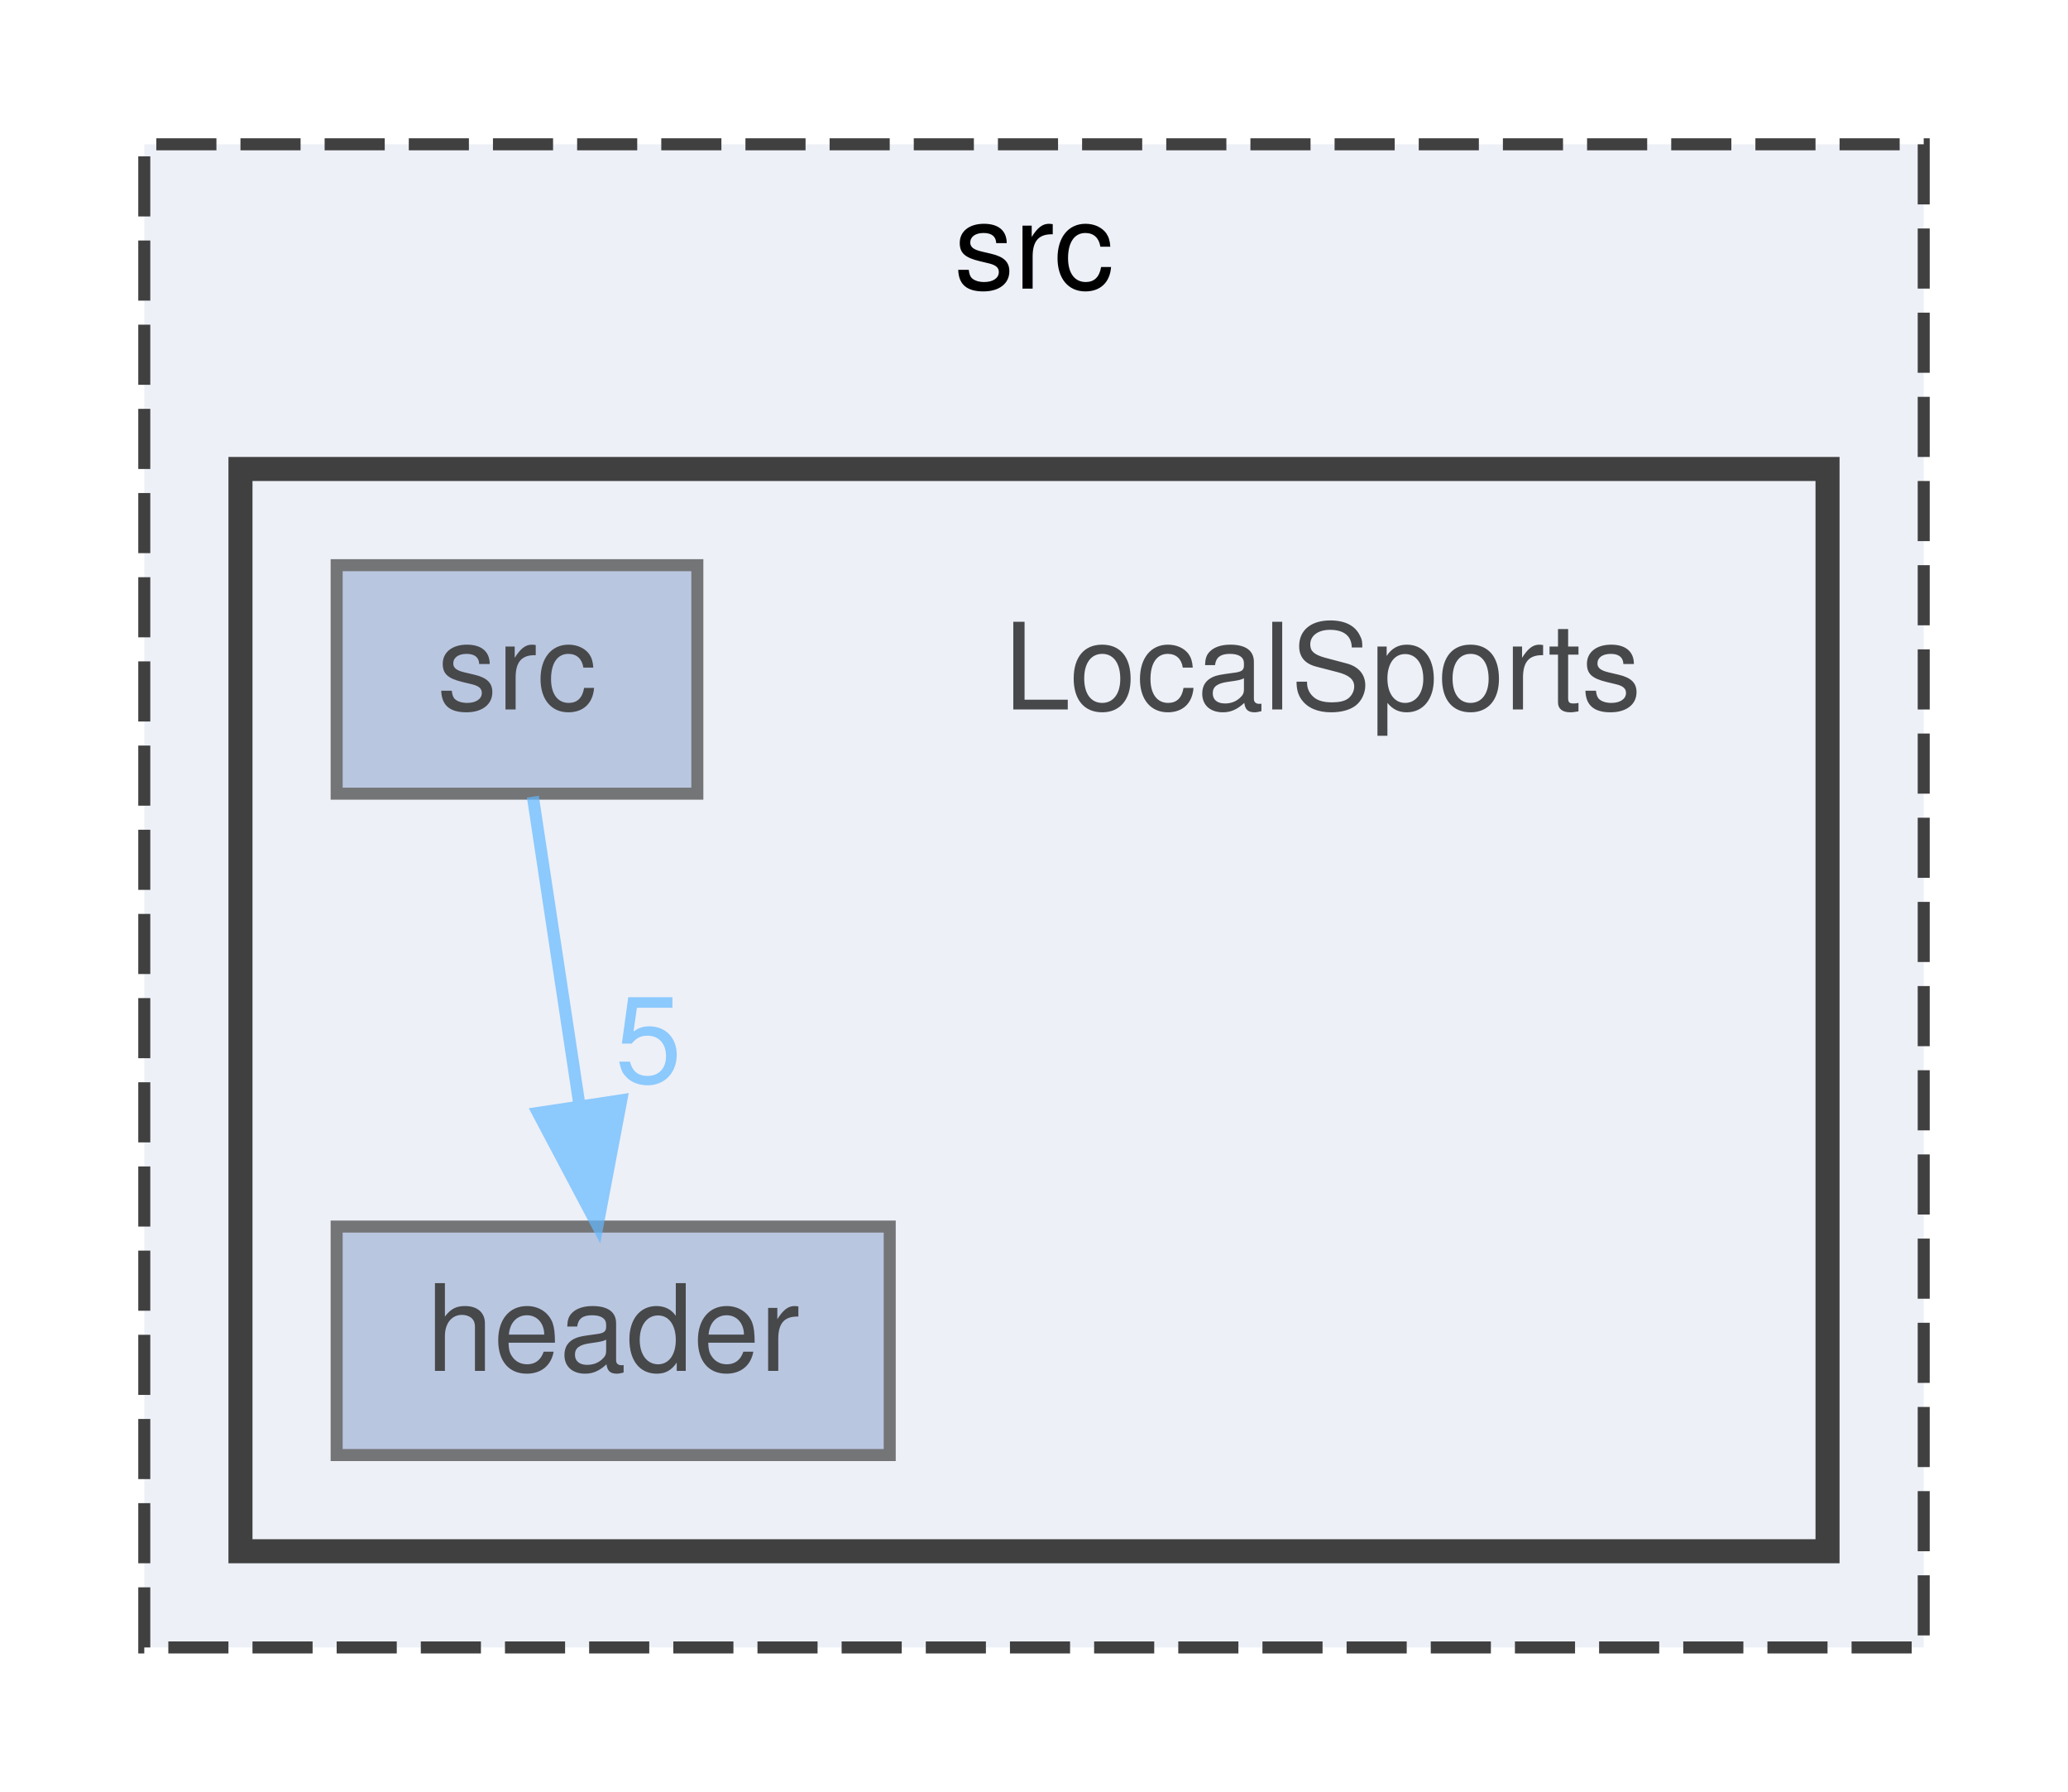
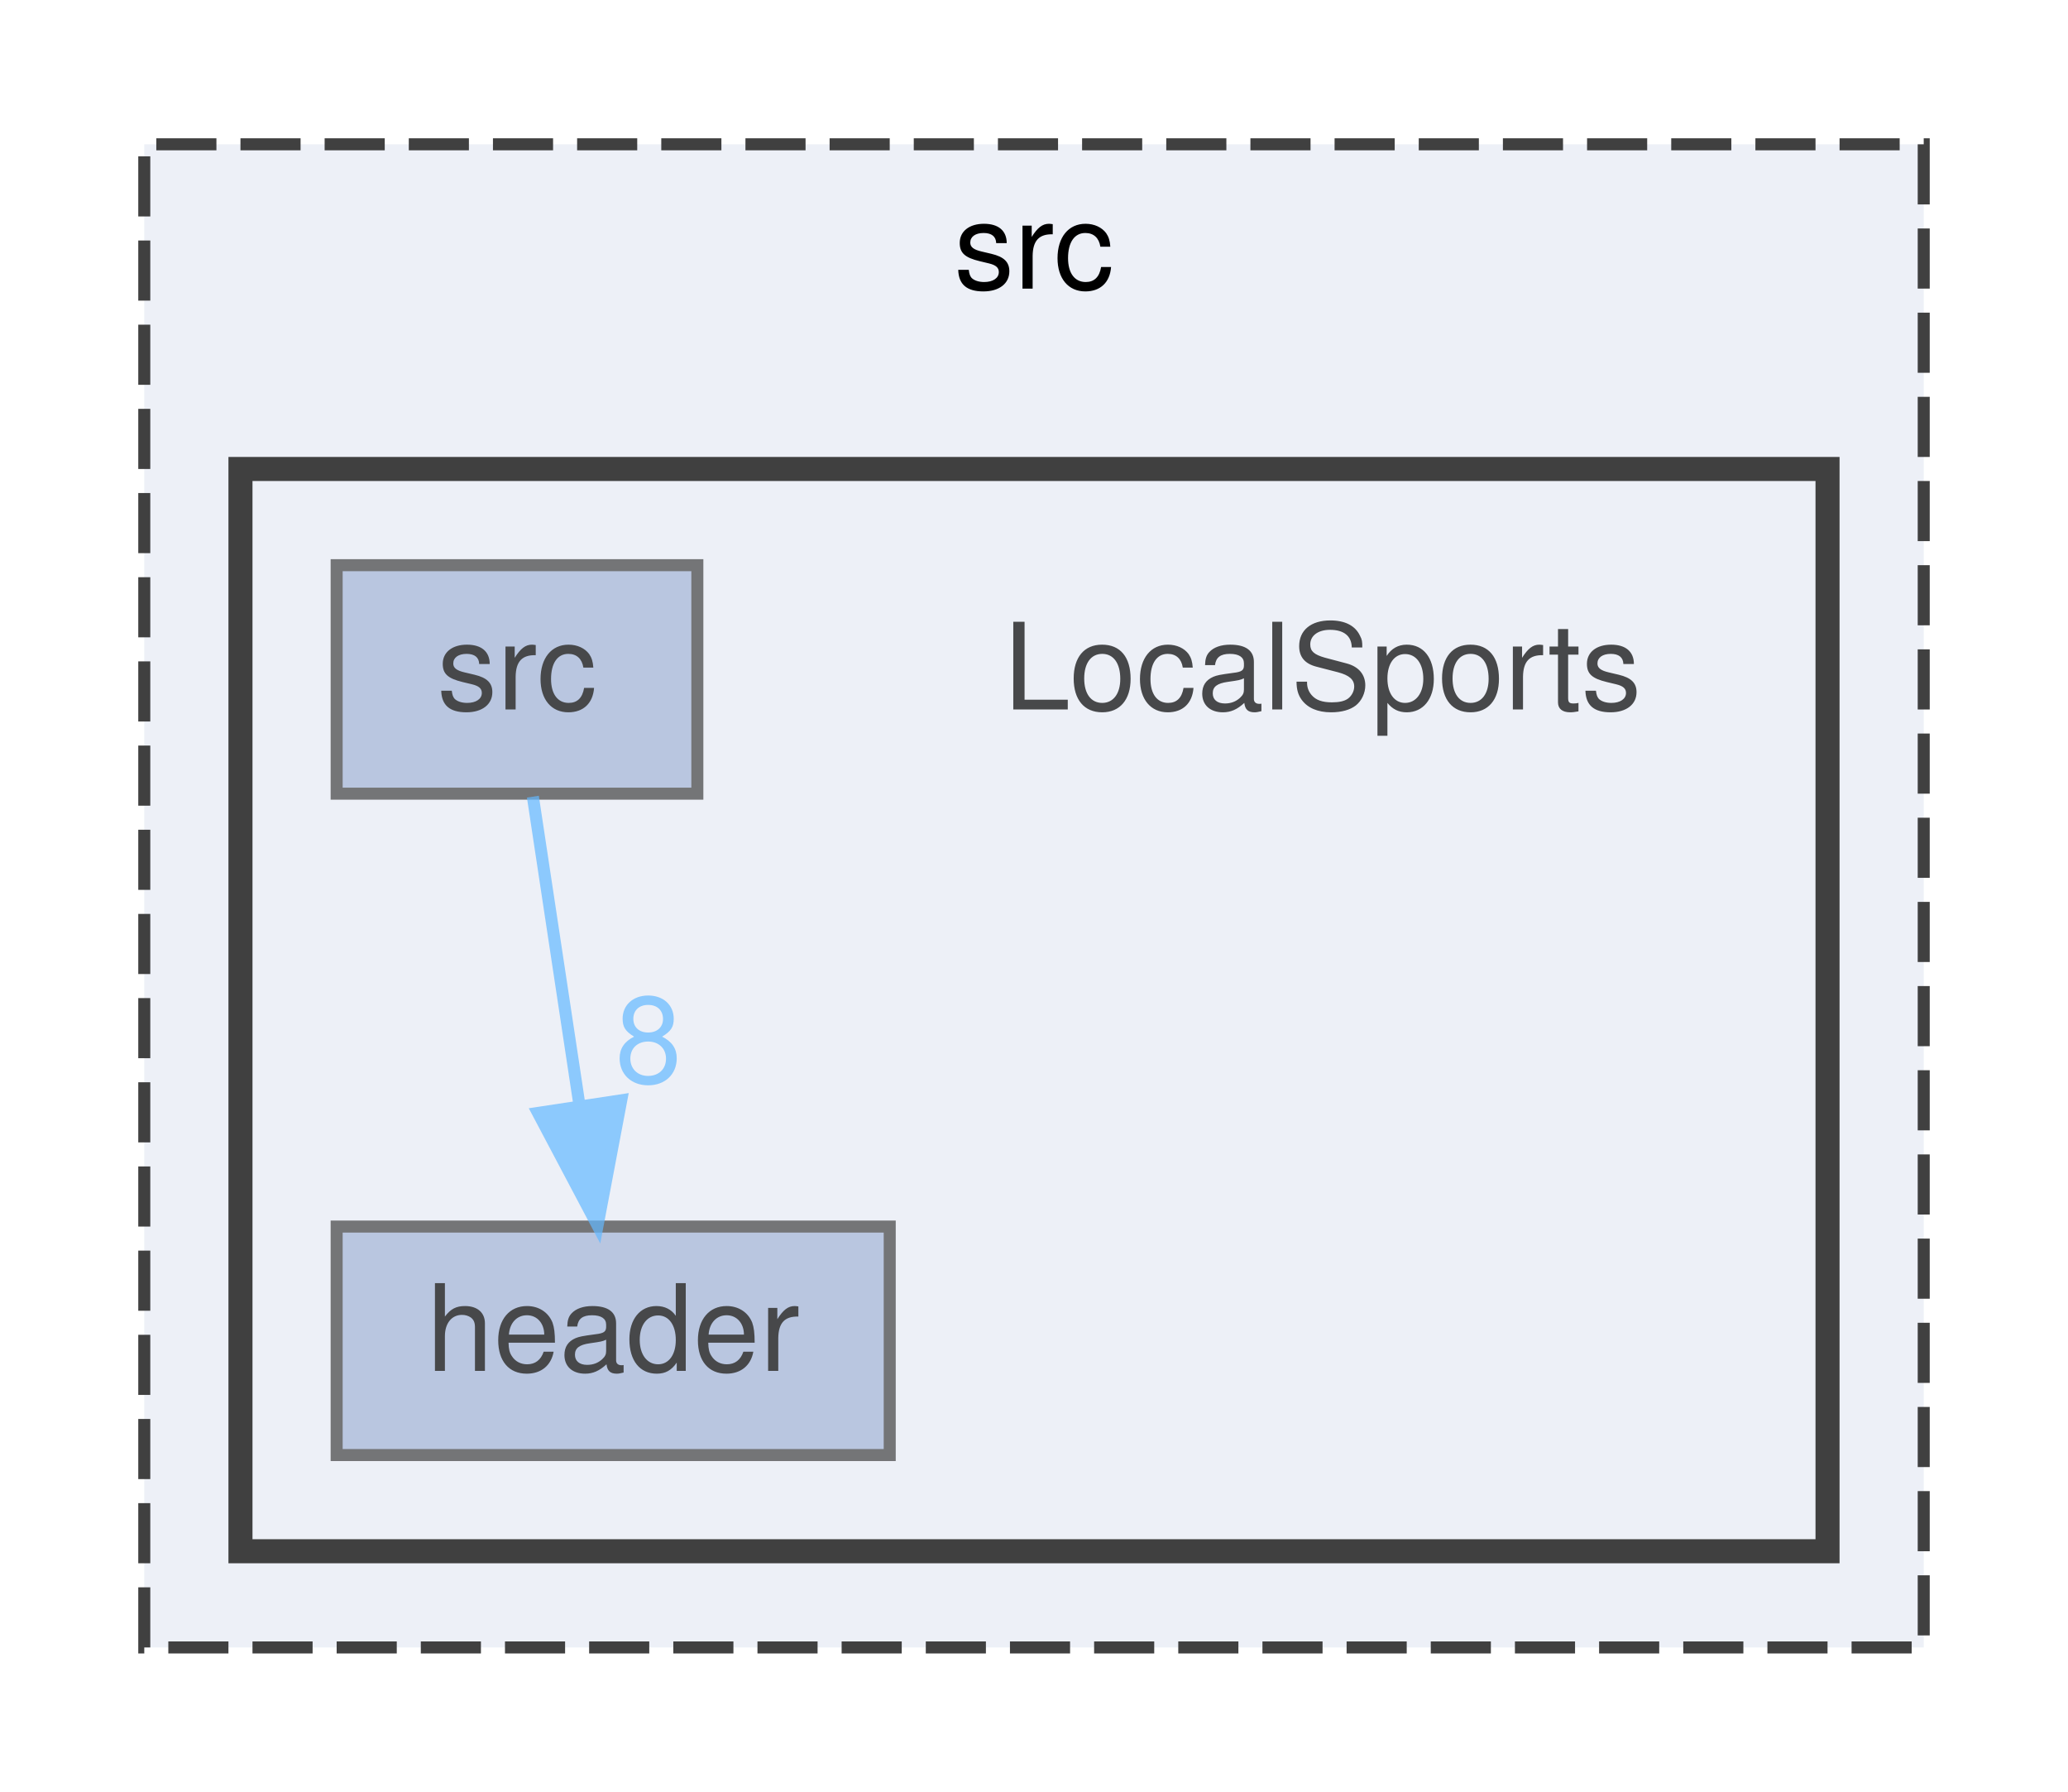
<svg xmlns="http://www.w3.org/2000/svg" xmlns:xlink="http://www.w3.org/1999/xlink" width="172pt" height="149pt" viewBox="0.00 0.00 172.00 149.00">
  <svg id="main" version="1.1" xml:space="preserve">
    <style type="text/css">
.node, .edge {opacity: 0.7;}
.node.selected, .edge.selected {opacity: 1;}
.edge:hover path { stroke: red; }
.edge:hover polygon { stroke: red; fill: red; }
</style>
    <svg id="graph" class="graph">
      <g id="graph0" class="graph" transform="scale(1 1) rotate(0) translate(4 145)">
        <g id="clust1" class="cluster">
          <g id="a_clust1">
            <a xlink:href="dir_68267d1309a1af8e8297ef4c3efbcdba.html" target="_top" xlink:title="src">
              <polygon fill="#edf0f7" stroke="#404040" stroke-dasharray="5,2" points="8,-8 8,-133 156,-133 156,-8 8,-8" />
              <text text-anchor="middle" x="82" y="-121" font-family="Helvetica,sans-Serif" font-size="10.00">src</text>
            </a>
          </g>
        </g>
        <g id="clust2" class="cluster">
          <g id="a_clust2">
            <a xlink:href="dir_991e0a5c7a2b28a83e935c9c0ca3828a.html" target="_top">
              <polygon fill="#edf0f7" stroke="#404040" stroke-width="2" points="16,-16 16,-106 148,-106 148,-16 16,-16" />
            </a>
          </g>
        </g>
        <g id="node1" class="node">
          <text text-anchor="middle" x="106" y="-86" font-family="Helvetica,sans-Serif" font-size="10.00">LocalSports</text>
        </g>
        <g id="node2" class="node">
          <g id="a_node2">
            <a xlink:href="dir_1ae7ff6c8a763c9d05d5365fcf363cd8.html" target="_top" xlink:title="header">
              <polygon fill="#a2b4d6" stroke="#404040" points="70,-43 24,-43 24,-24 70,-24 70,-43" />
              <text text-anchor="middle" x="47" y="-31" font-family="Helvetica,sans-Serif" font-size="10.00">header</text>
            </a>
          </g>
        </g>
        <g id="node3" class="node">
          <g id="a_node3">
            <a xlink:href="dir_f320cfb6b6955889badda3df70c7b51c.html" target="_top" xlink:title="src">
              <polygon fill="#a2b4d6" stroke="#404040" points="54,-98 24,-98 24,-79 54,-79 54,-98" />
              <text text-anchor="middle" x="39" y="-86" font-family="Helvetica,sans-Serif" font-size="10.00">src</text>
            </a>
          </g>
        </g>
        <g id="edge1" class="edge">
          <path fill="none" stroke="#63b8ff" d="M40.32,-78.75C41.37,-71.8 42.87,-61.85 44.19,-53.13" />
          <polygon fill="#63b8ff" stroke="#63b8ff" points="47.67,-53.5 45.7,-43.09 40.75,-52.45 47.67,-53.5" />
          <g id="a_edge1-headlabel">
-             <a xlink:href="dir_000006_000000.html" target="_top" xlink:title="5">
-               <text text-anchor="middle" x="49.94" y="-54.98" font-family="Helvetica,sans-Serif" font-size="10.00" fill="#63b8ff">5</text>
+             <a xlink:href="dir_000006_000000.html" target="_top" xlink:title="8">
+               <text text-anchor="middle" x="49.94" y="-54.98" font-family="Helvetica,sans-Serif" font-size="10.00" fill="#63b8ff">8</text>
            </a>
          </g>
        </g>
      </g>
    </svg>
  </svg>
  <style type="text/css">

[data-mouse-over-selected='false'] { opacity: 0.7; }
[data-mouse-over-selected='true']  { opacity: 1.0; }

</style>
</svg>
